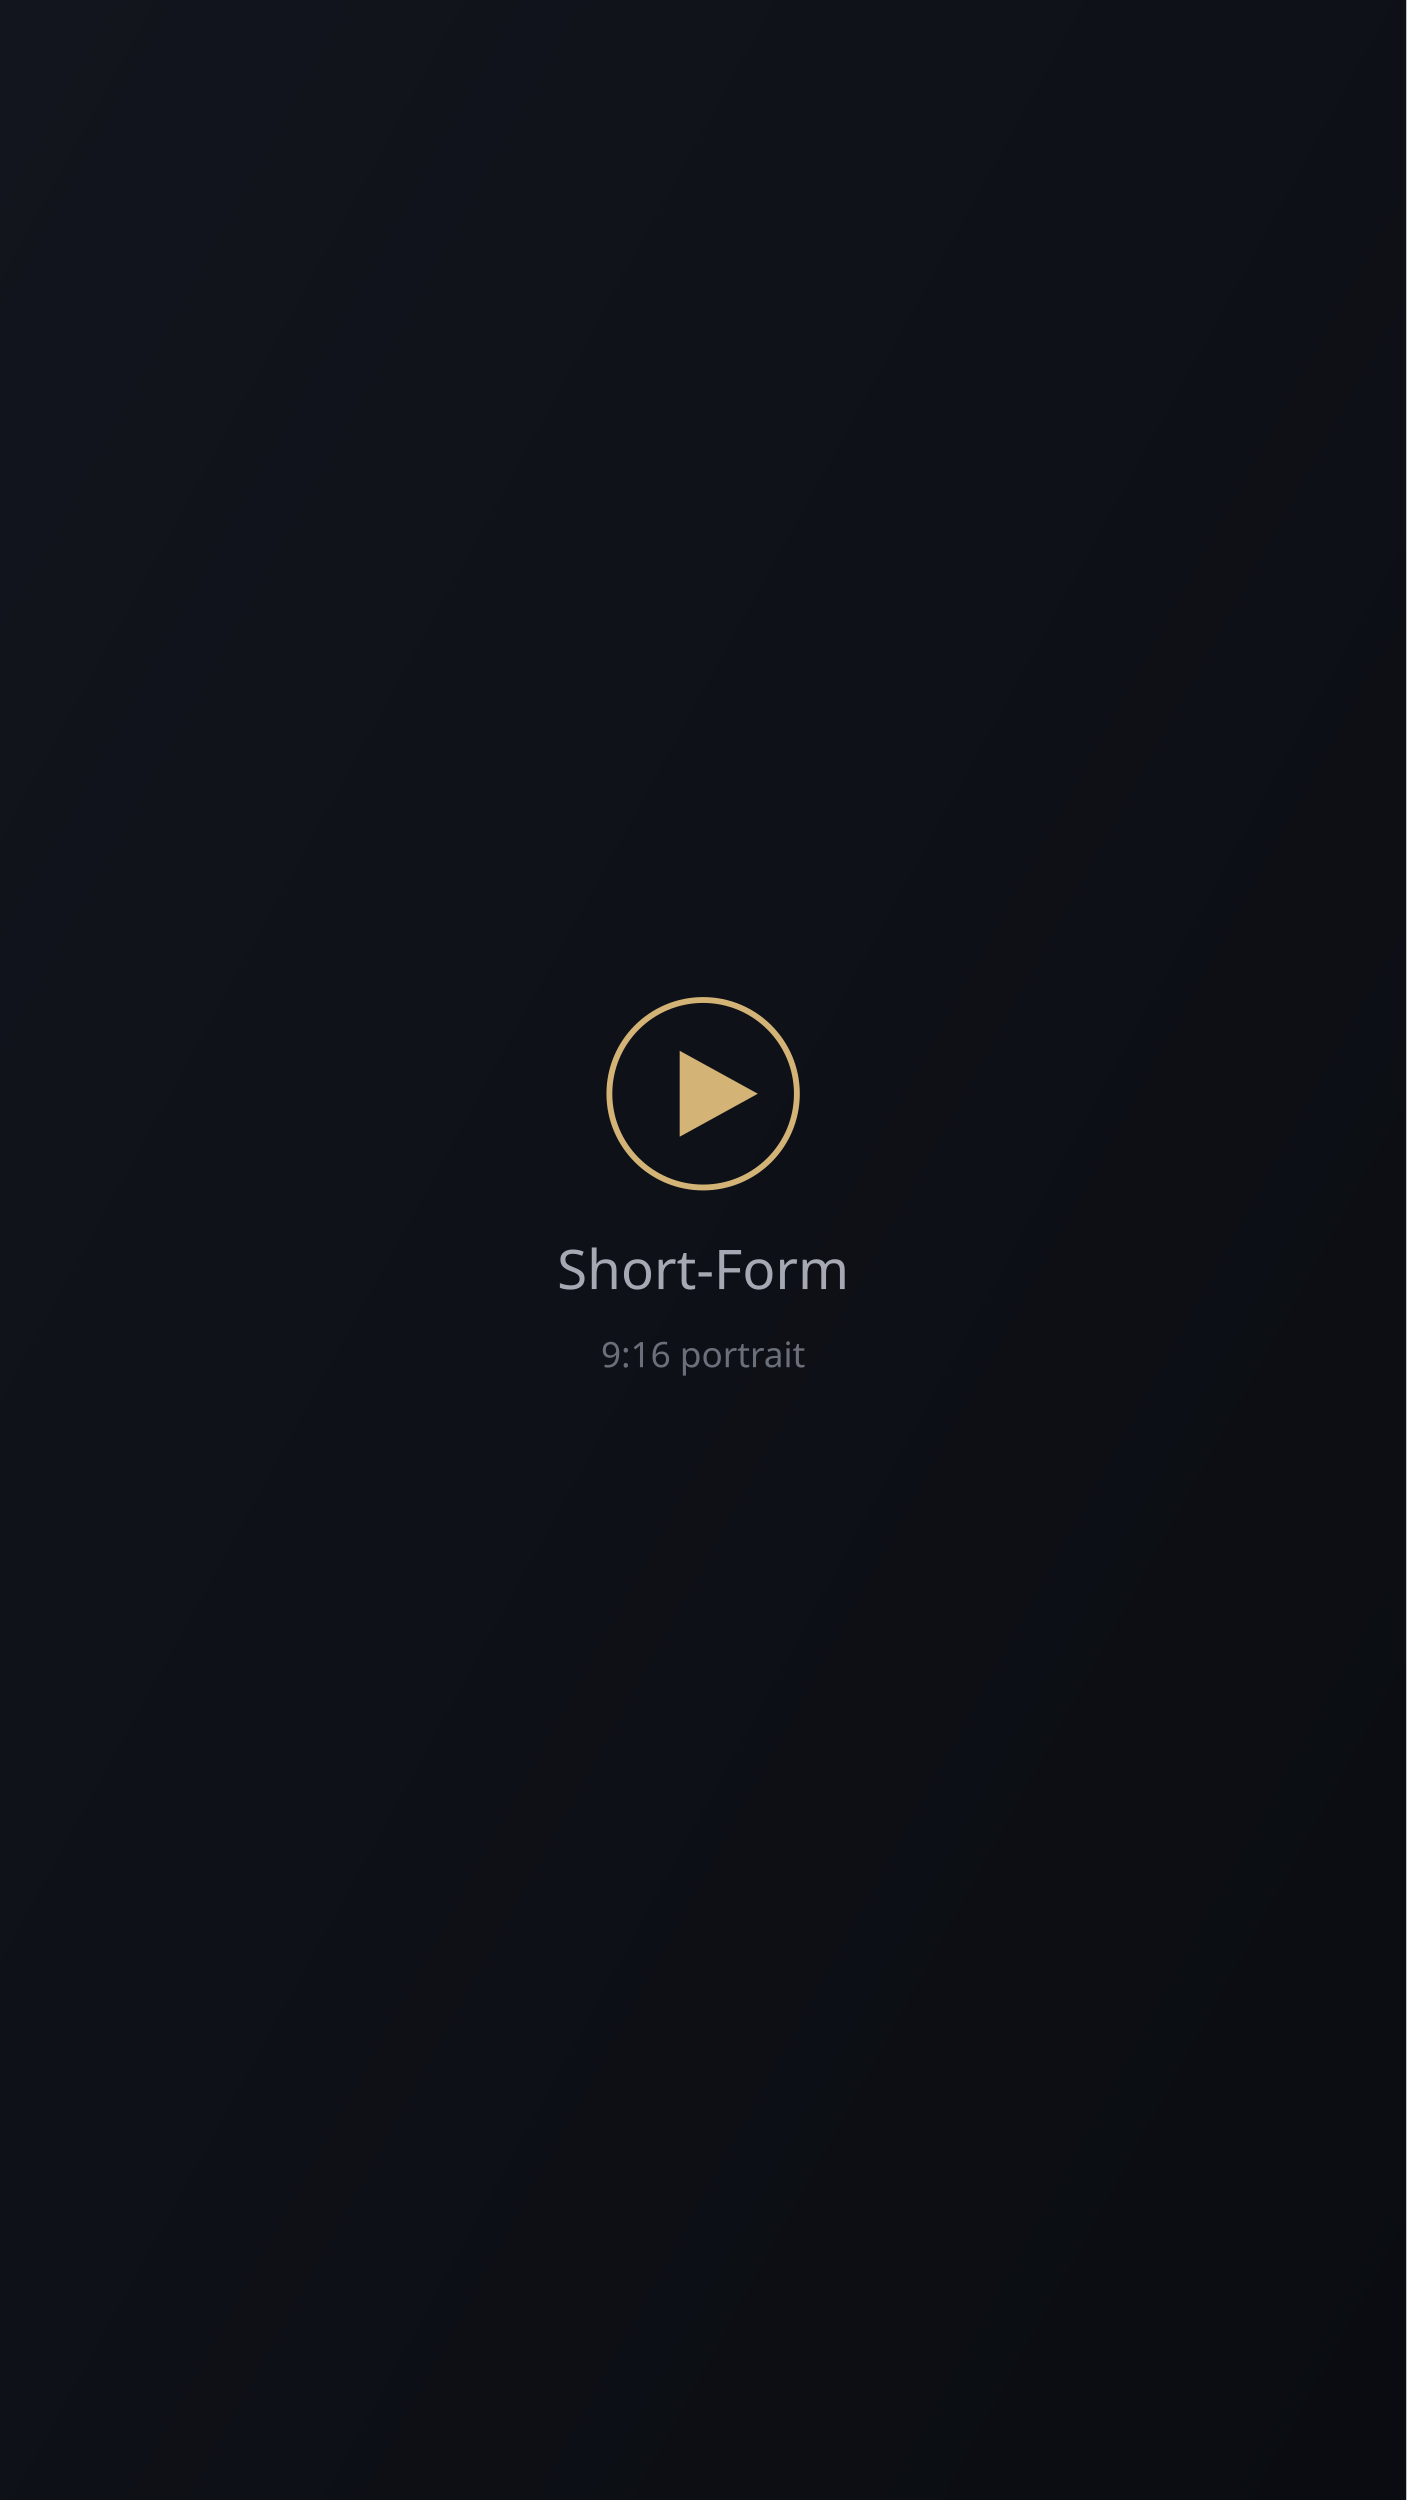
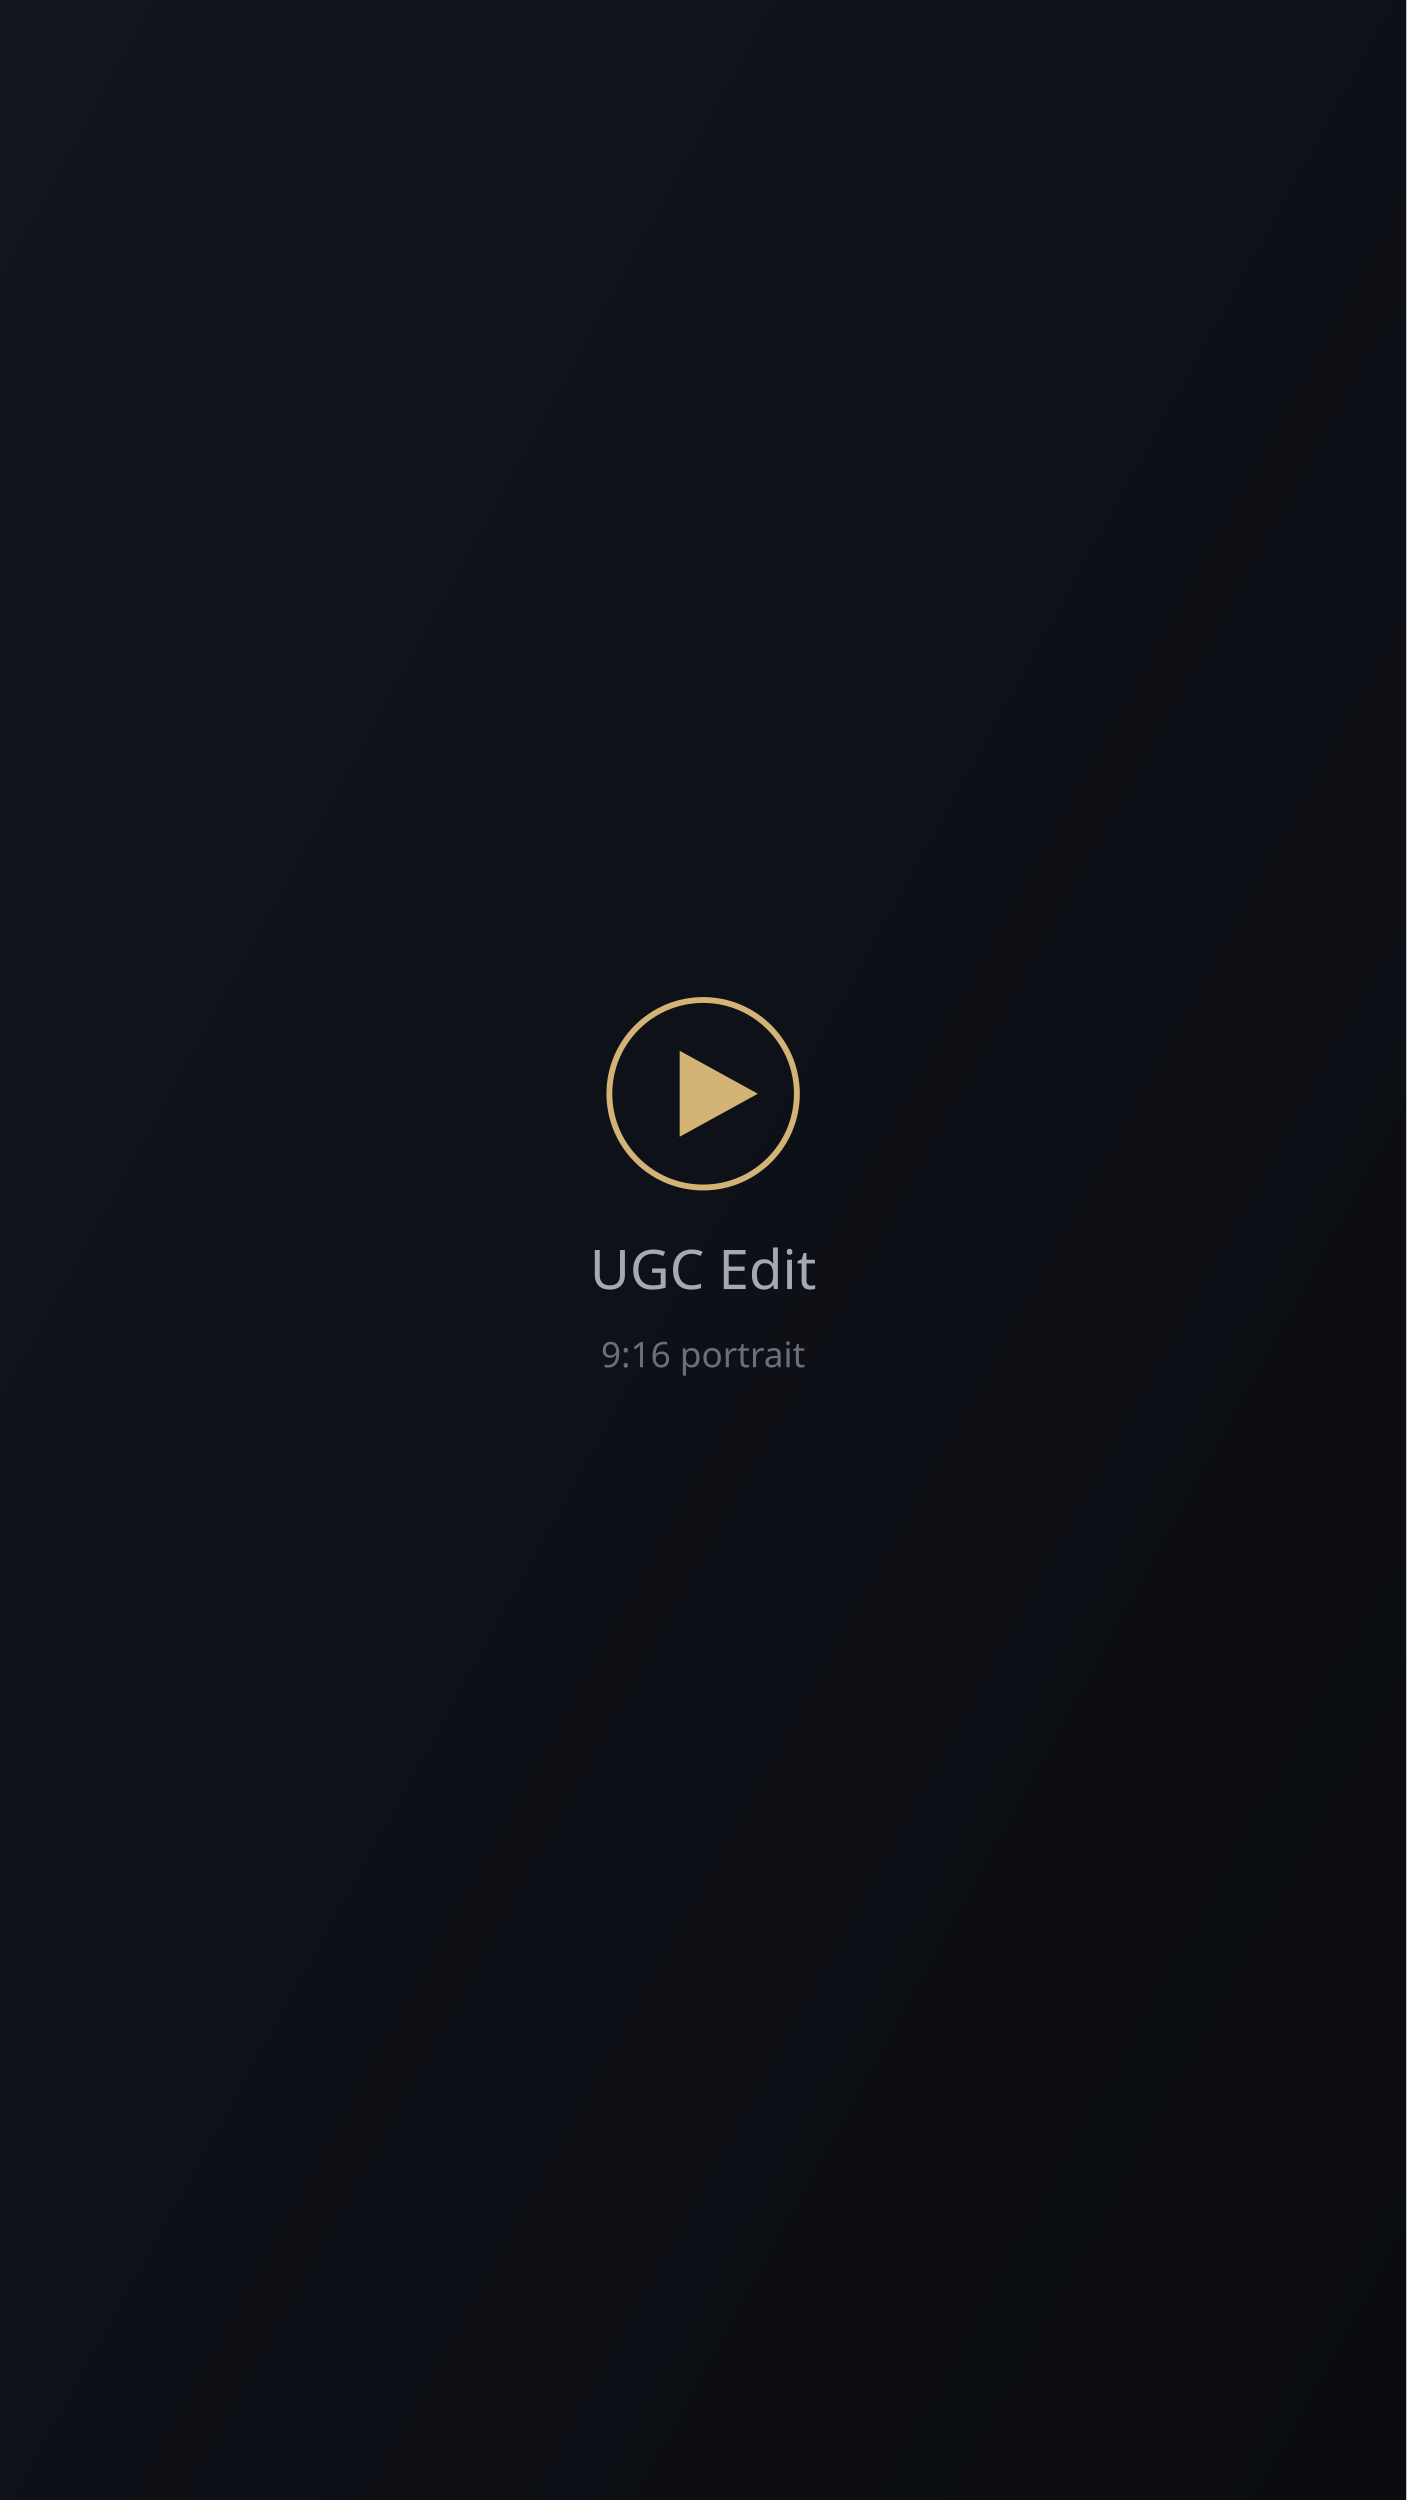
<svg xmlns="http://www.w3.org/2000/svg" width="720" height="1280" viewBox="0 0 720 1280">
  <defs>
    <linearGradient id="g" x1="0" y1="0" x2="1" y2="1">
      <stop offset="0%" stop-color="#12151d" />
      <stop offset="100%" stop-color="#0a0c11" />
    </linearGradient>
  </defs>
  <rect width="720" height="1280" fill="url(#g)" />
  <circle cx="360" cy="560" r="48" fill="none" stroke="#d4b476" stroke-width="3" />
  <polygon points="348,538 388,560 348,582" fill="#d4b476" />
-   <text x="360" y="660" text-anchor="middle" fill="#a6a9b3" font-family="Manrope, sans-serif" font-size="28">Short-Form</text>
+   <text x="360" y="660" text-anchor="middle" fill="#a6a9b3" font-family="Manrope, sans-serif" font-size="28">UGC Edit</text>
  <text x="360" y="700" text-anchor="middle" fill="#6a6f7a" font-family="Manrope, sans-serif" font-size="18">9:16 portrait</text>
</svg>
